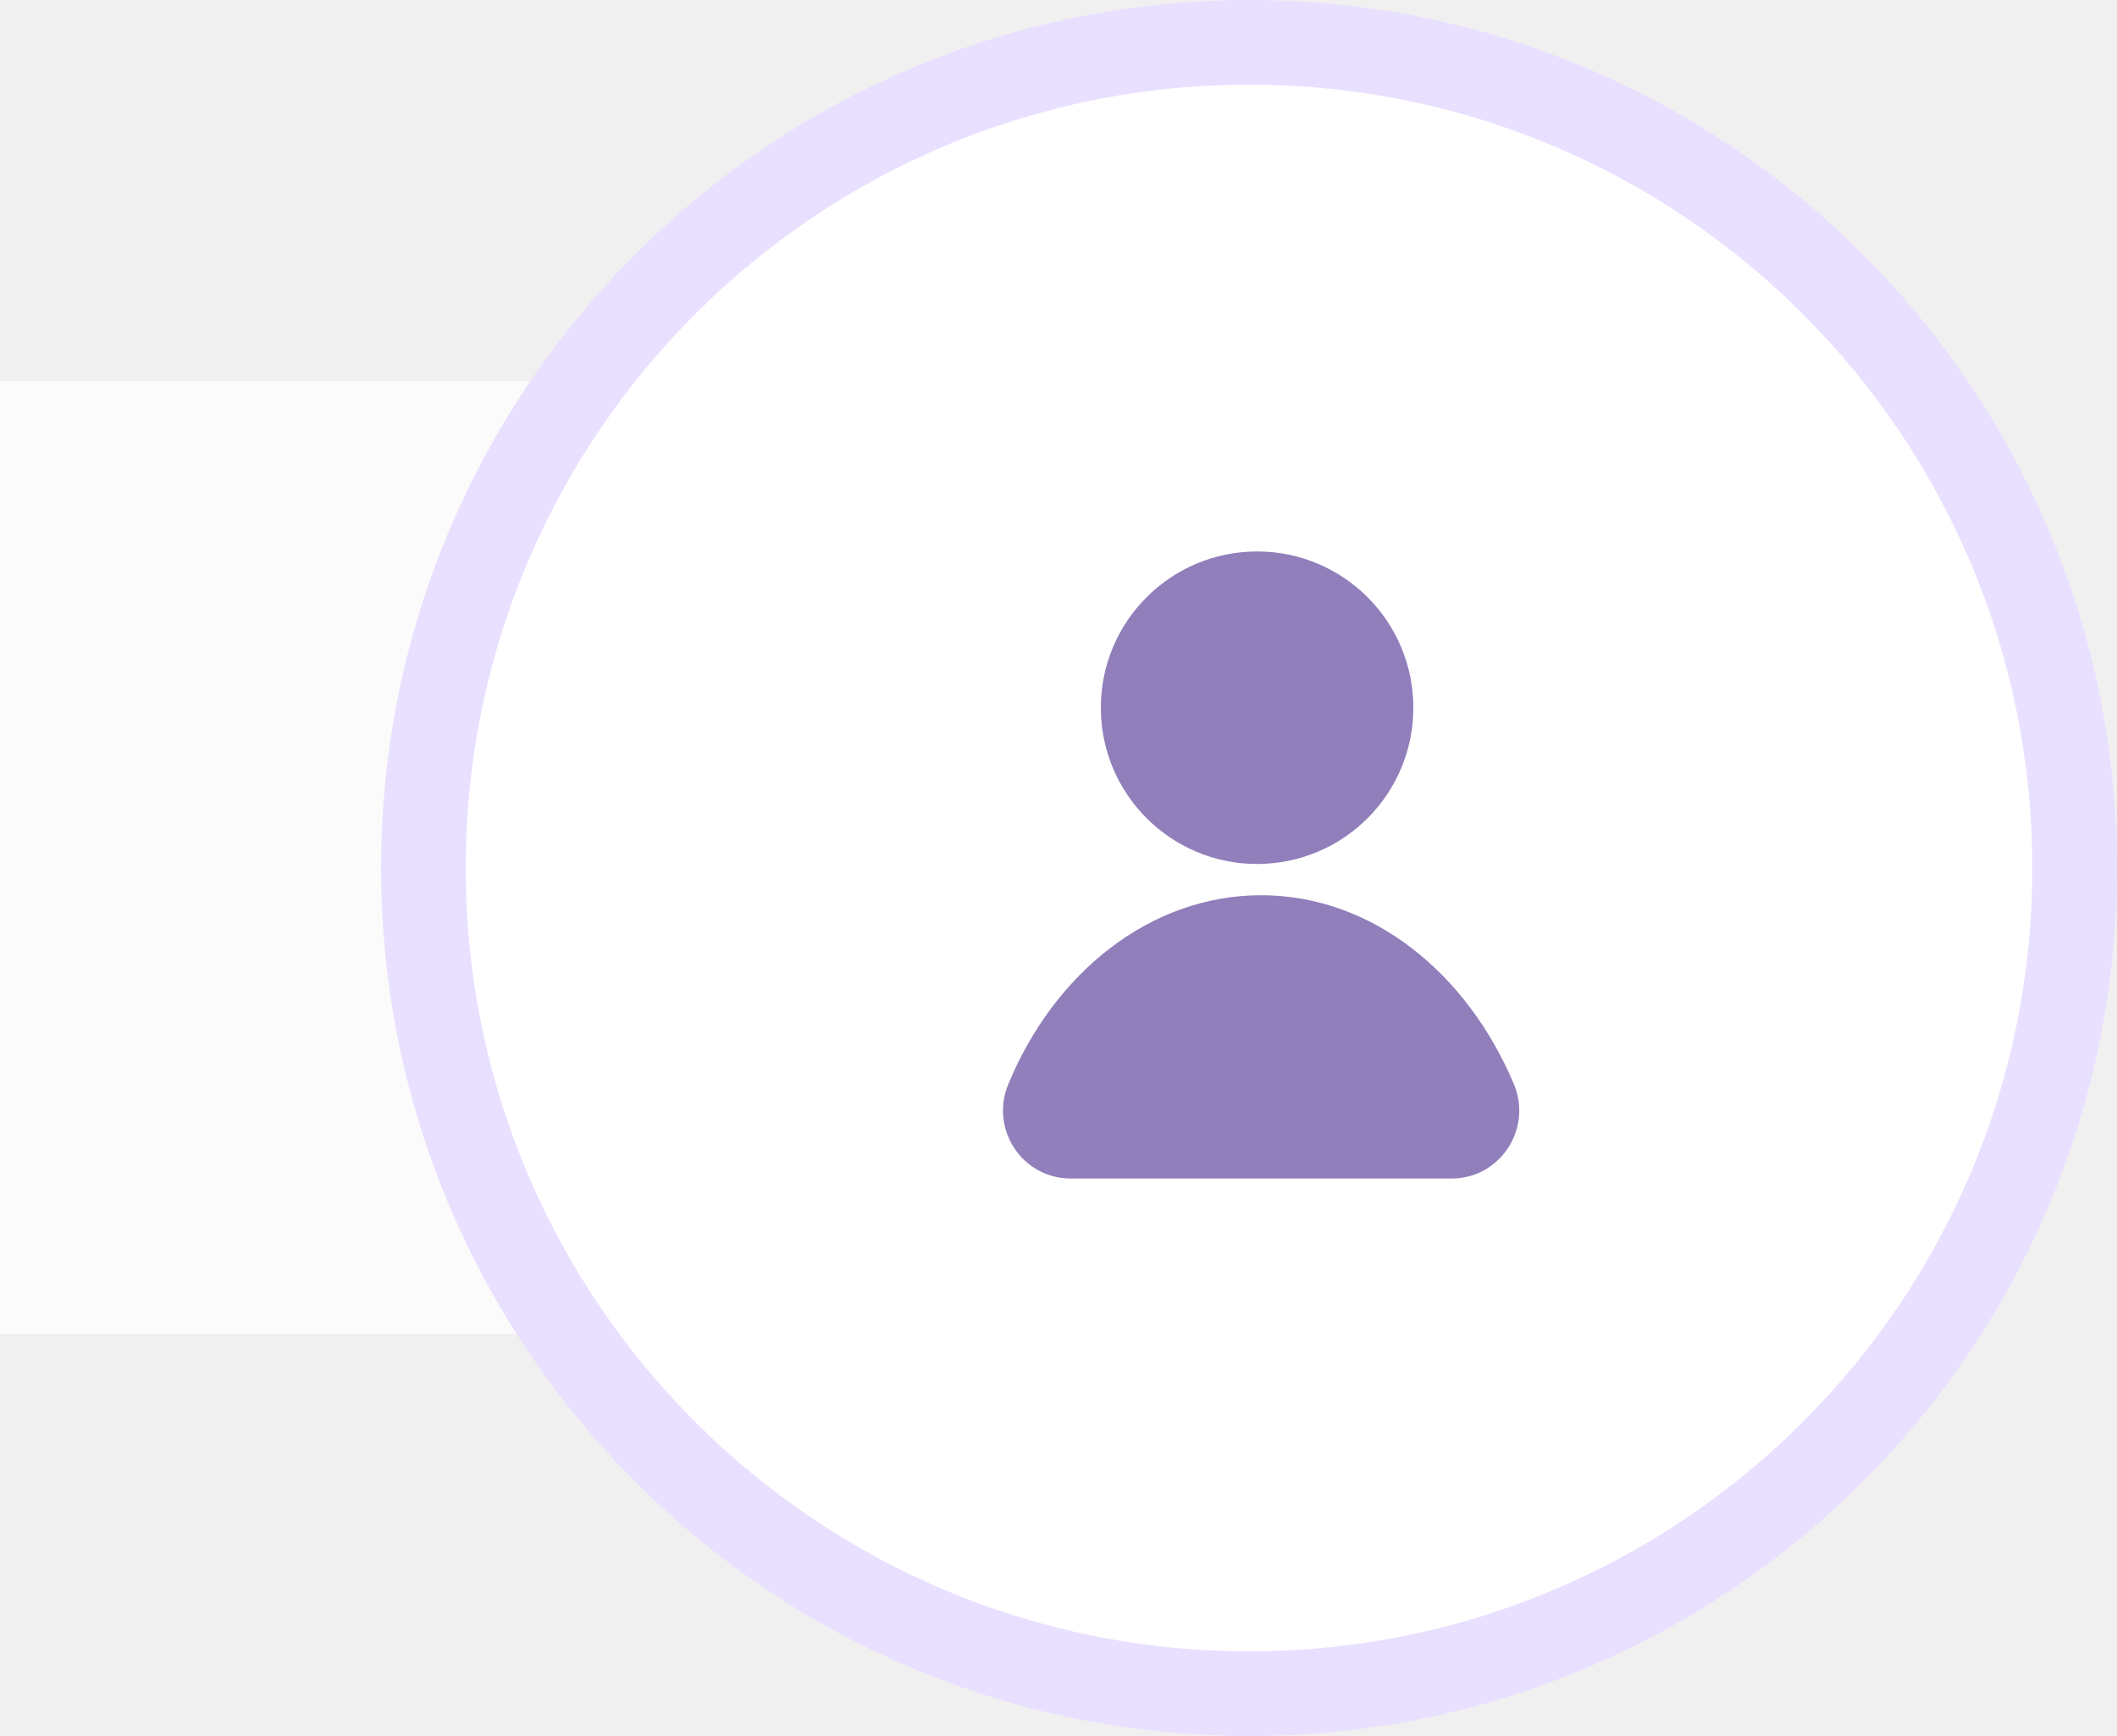
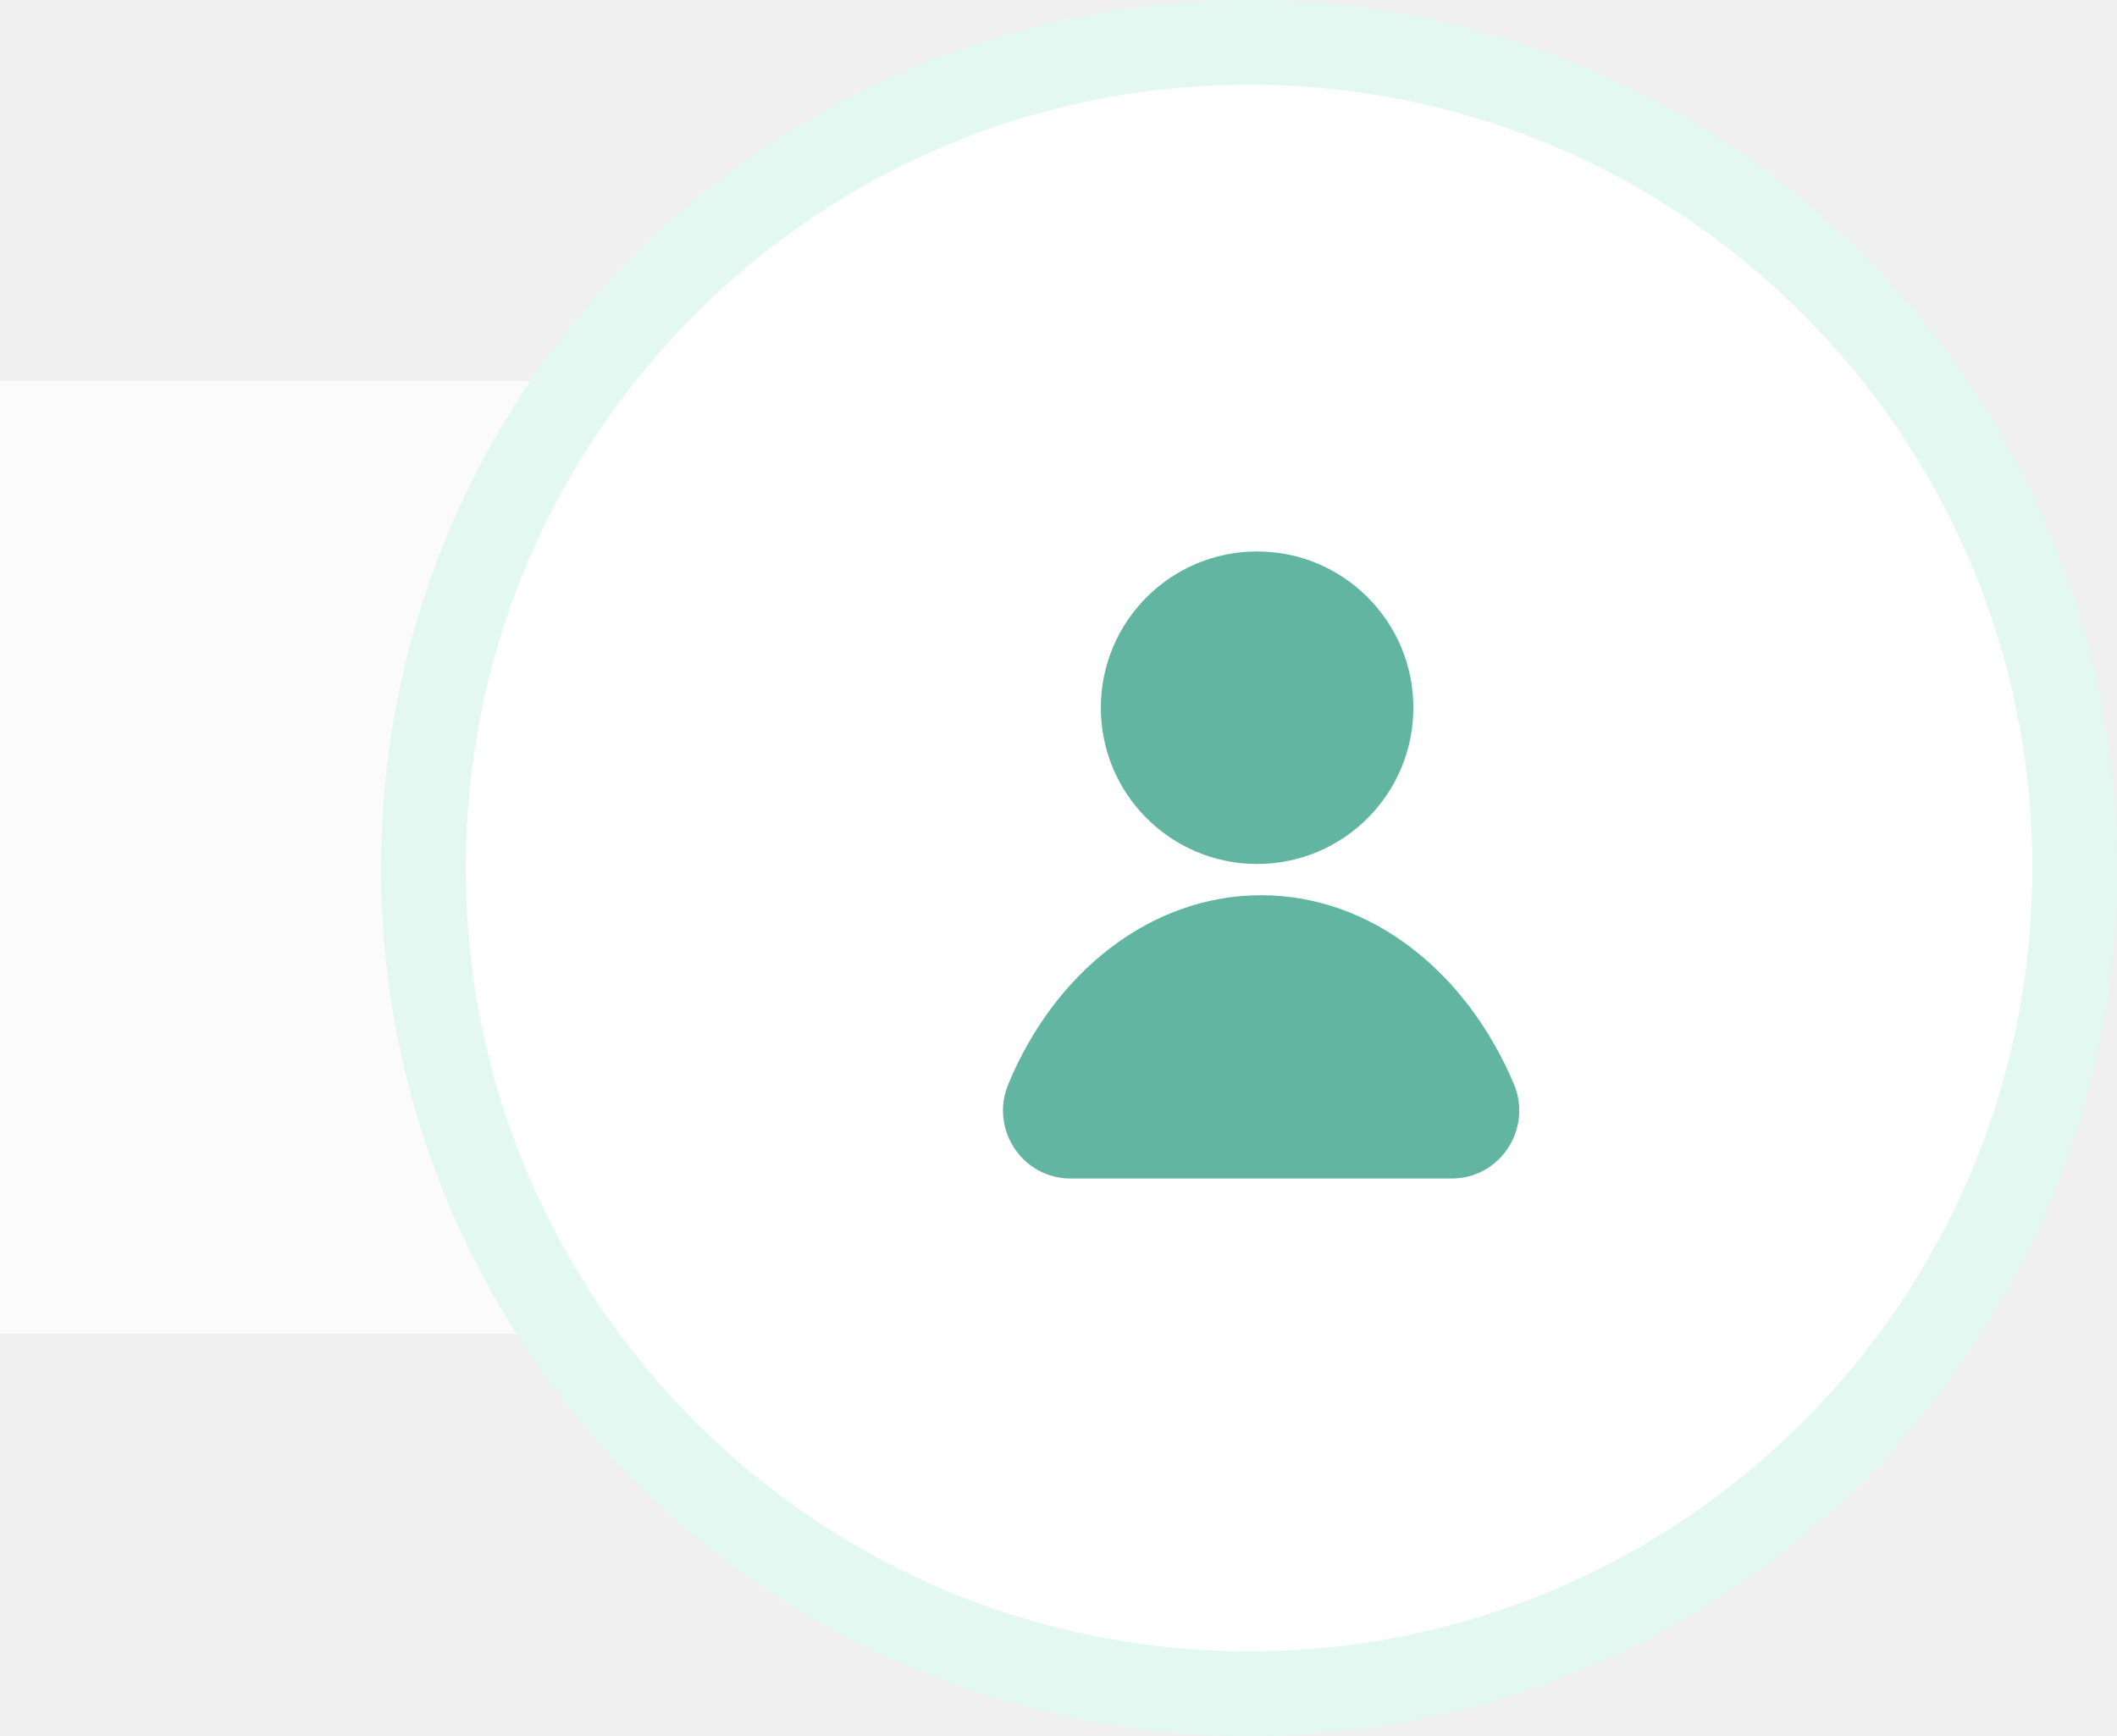
<svg xmlns="http://www.w3.org/2000/svg" width="100" height="82" viewBox="0 0 100 82">
  <g fill="none" fill-rule="evenodd" transform="translate(0 2)">
    <path fill="#FFF" d="M0 16h90v45H0z" opacity=".7" />
-     <circle cx="59" cy="39" r="39" fill="#FFF" stroke="#E9E0FF" stroke-width="4" />
-     <g fill="#917FBB" fill-rule="nonzero" transform="translate(47 24)">
+     <circle cx="59" cy="39" r="39" fill="#FFF" stroke="#E3F8F1" stroke-width="4" />
+     <g fill="#61B5A1" fill-rule="nonzero" transform="translate(47 24)">
      <circle cx="12.381" cy="7.429" r="7.381" />
      <path d="M.619 25.238c-.857 2.095.667 4.429 2.952 4.429h18c2.286 0 3.81-2.334 2.953-4.429-2.238-5.333-6.762-8.952-11.953-8.952-5.19 0-9.761 3.619-11.952 8.952z" />
    </g>
  </g>
</svg>
